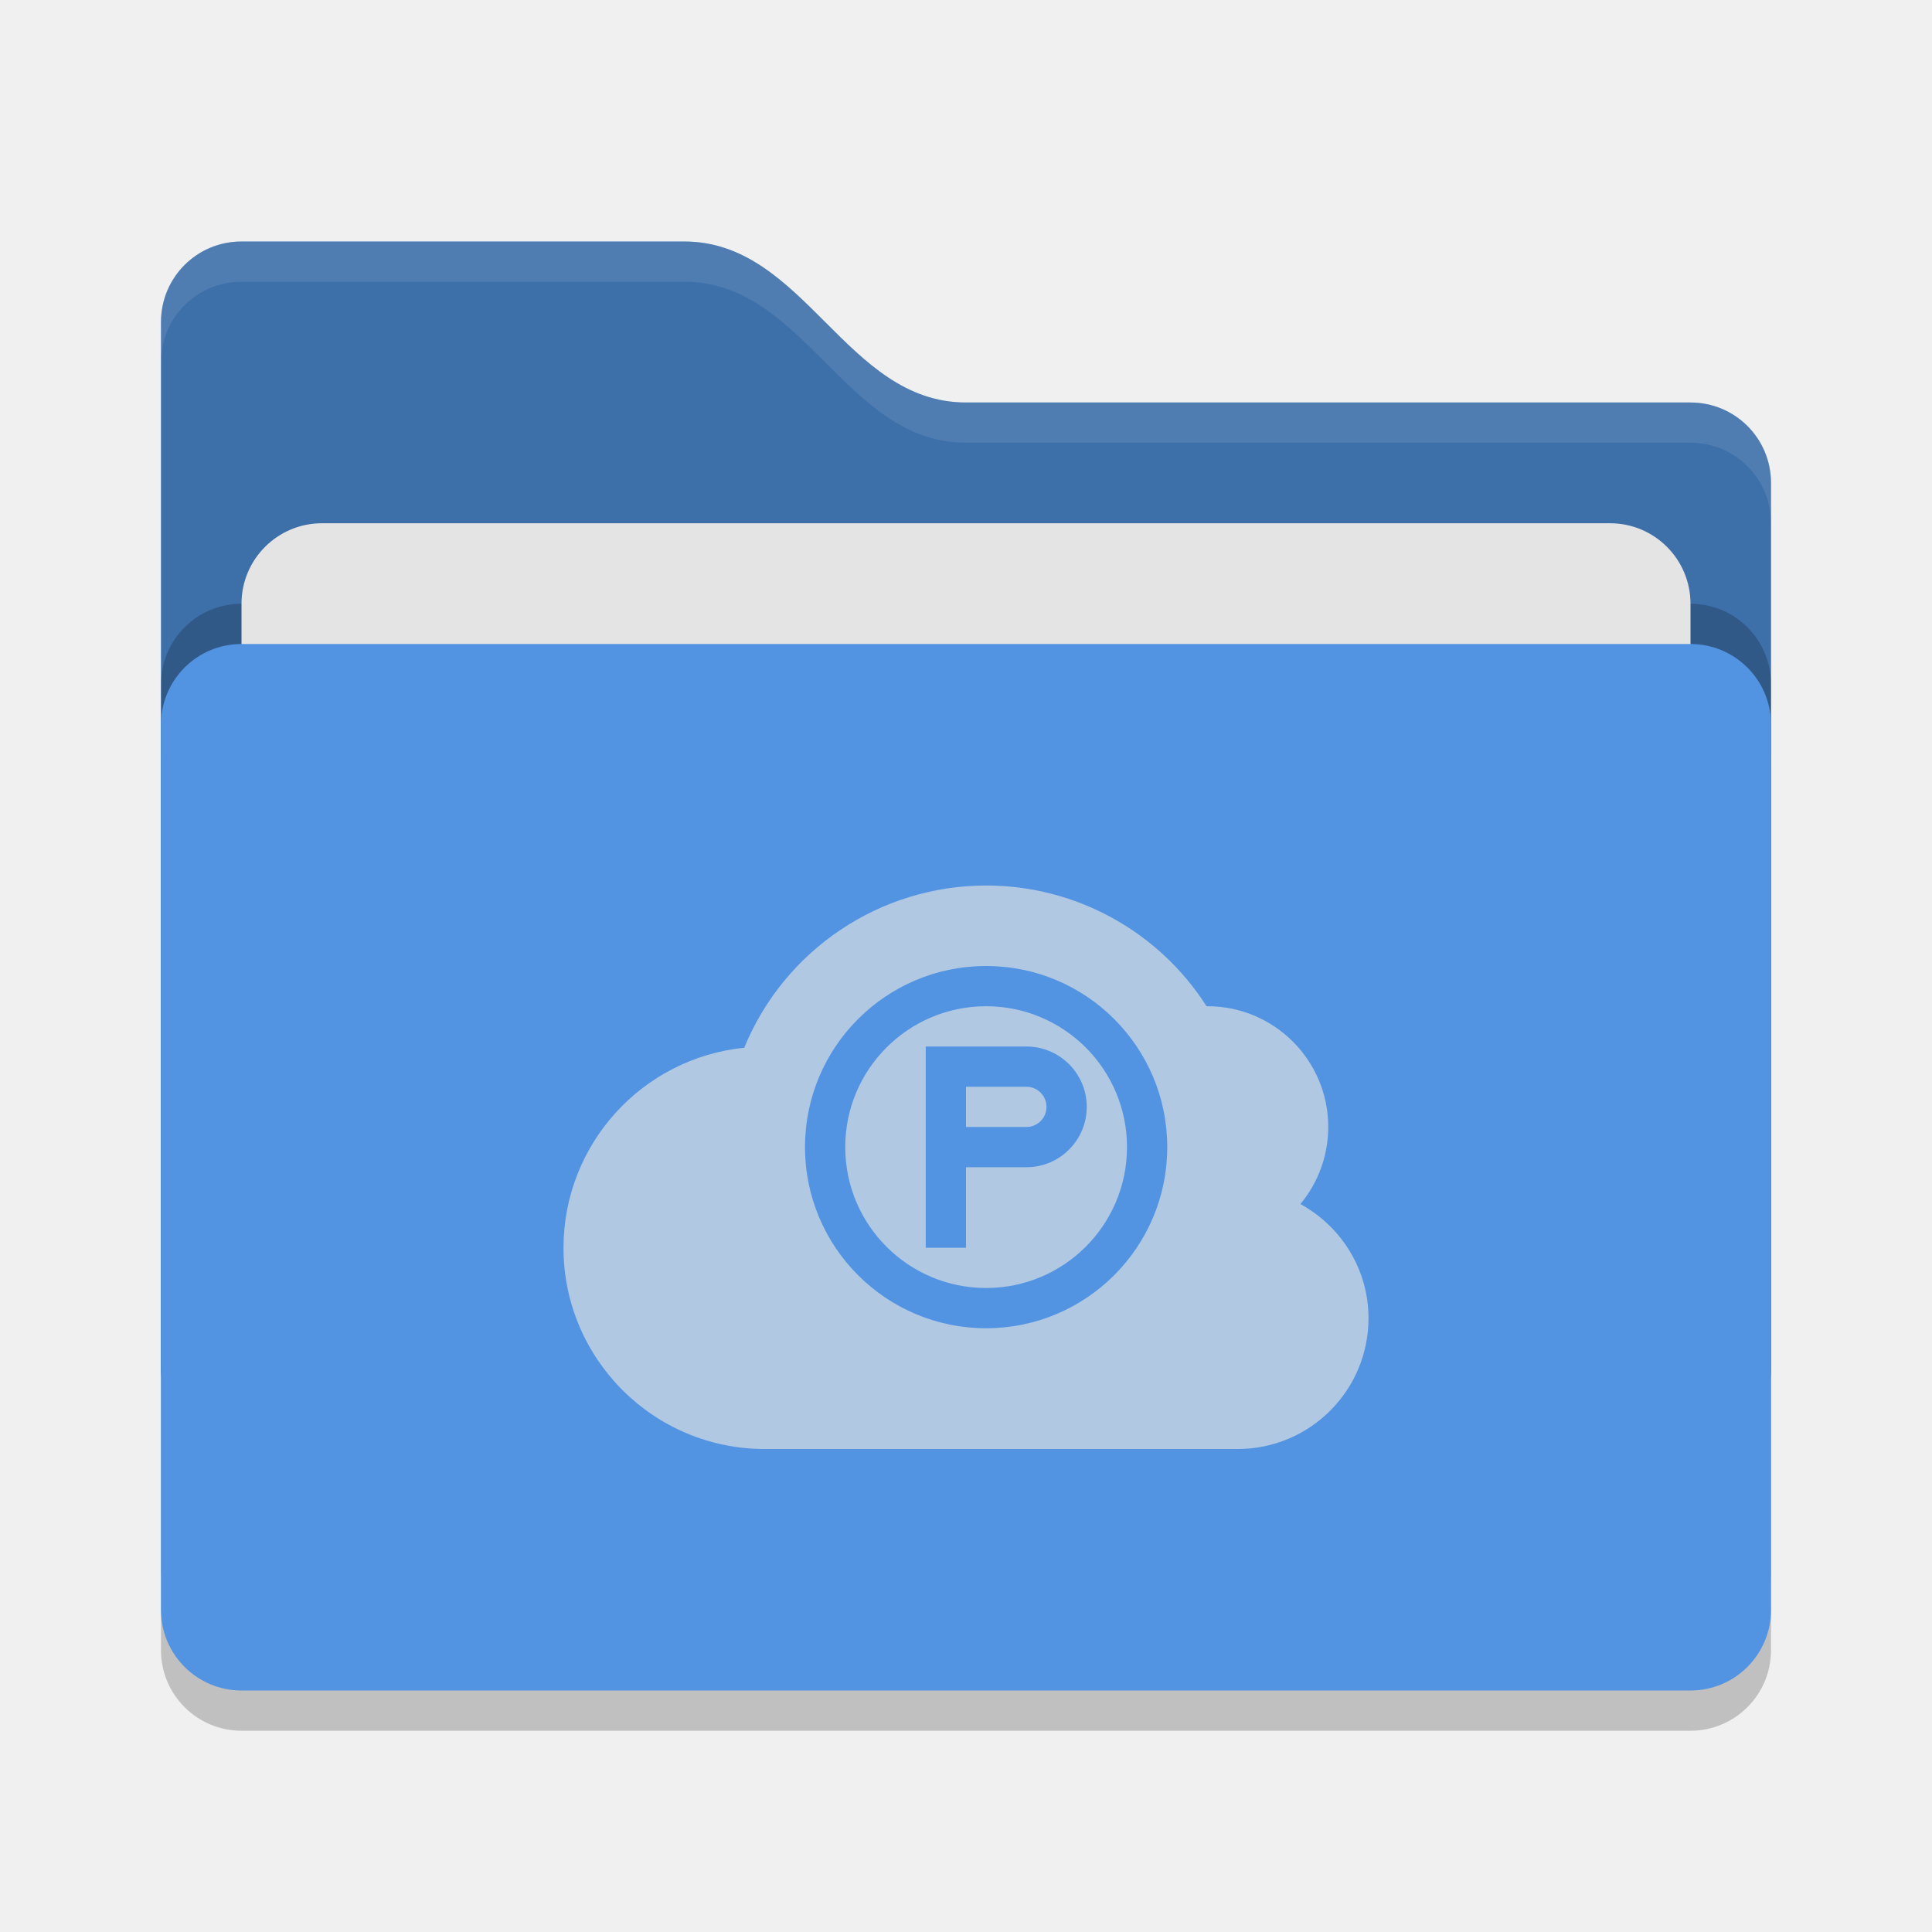
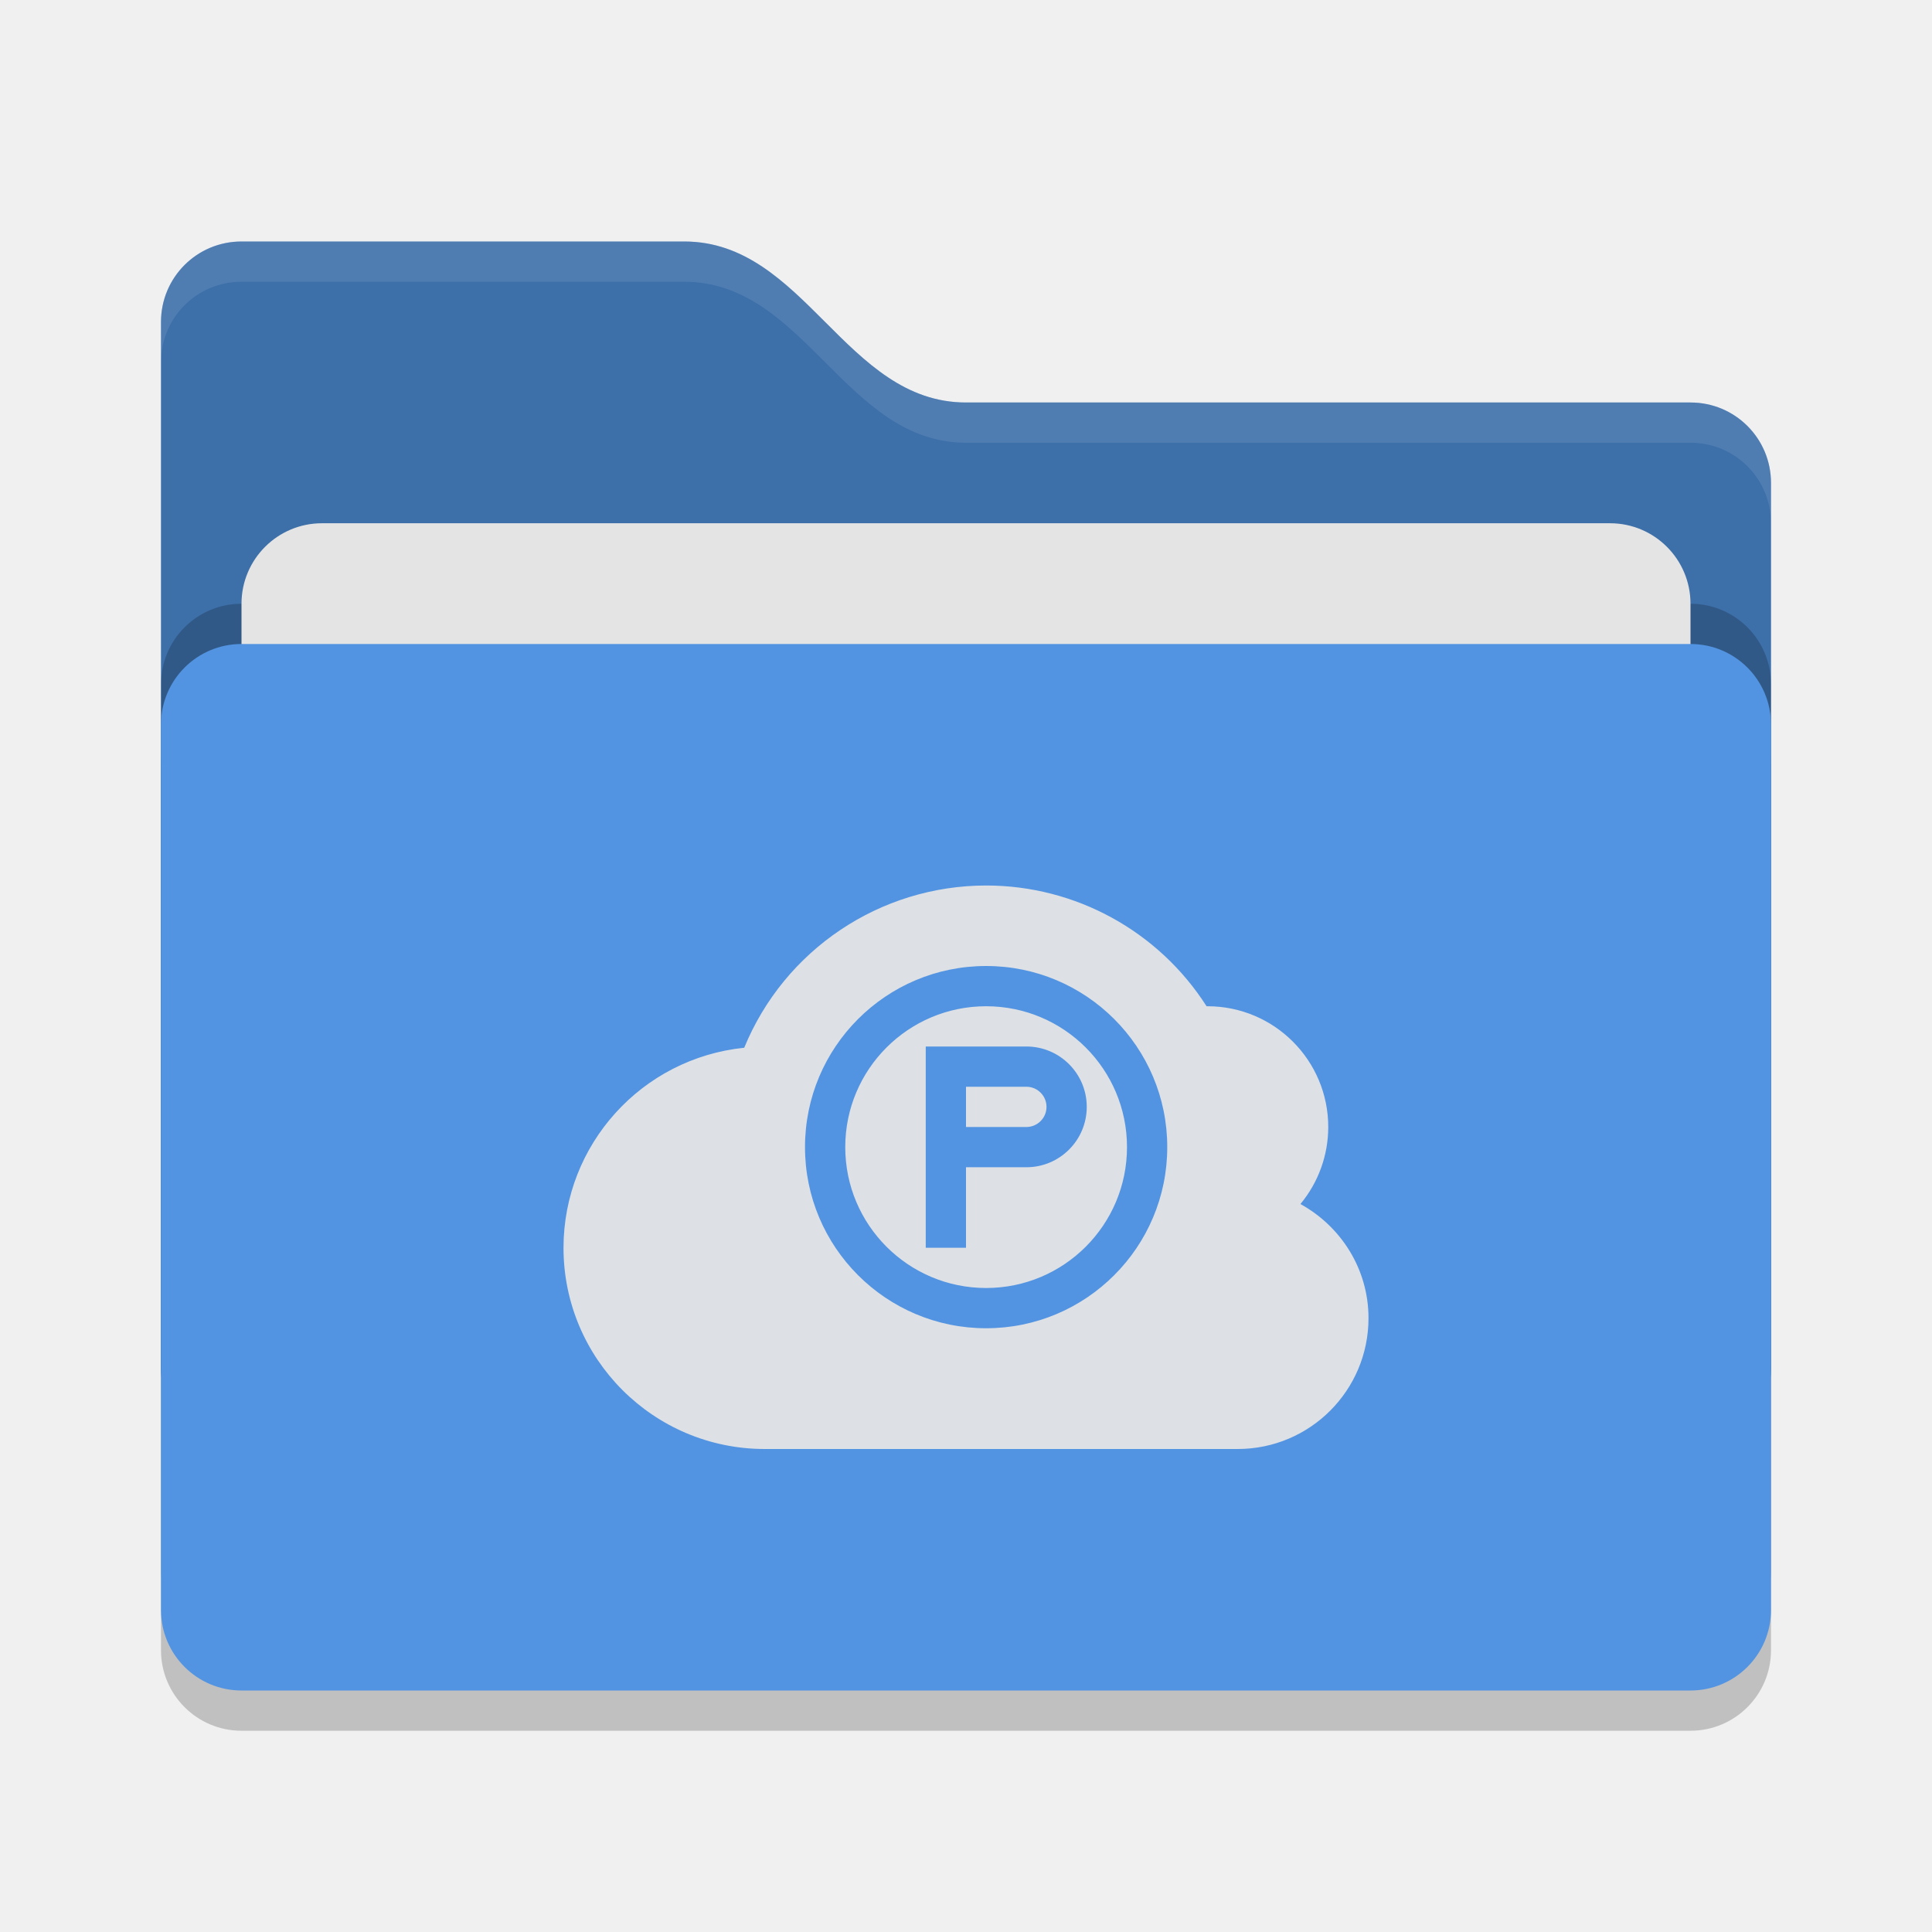
<svg xmlns="http://www.w3.org/2000/svg" width="48" height="48" version="1">
  <defs>
    <style id="current-color-scheme" type="text/css">
   .ColorScheme-Text { color:#1d344f; } .ColorScheme-Highlight { color:#5294e2; } .ColorScheme-Background { color:#e4e4e4; }
  </style>
  </defs>
  <rect style="opacity:0.2" width="40" height="26" x="4" y="17" rx="2" ry="2" />
  <path style="fill:currentColor" class="ColorScheme-Highlight" d="M 4,34 C 4,35.108 4.892,36 6,36 H 42 C 43.108,36 44,35.108 44,34 V 12 C 44,10.892 43.108,10 42,10 H 24 C 21,10 20,6 17,6 H 6 C 4.892,6 4,6.892 4,8" />
  <path style="opacity:0.25" d="M 4,34 C 4,35.108 4.892,36 6,36 H 42 C 43.108,36 44,35.108 44,34 V 12 C 44,10.892 43.108,10 42,10 H 24 C 21,10 20,6 17,6 H 6 C 4.892,6 4,6.892 4,8" />
  <rect style="opacity:0.2" width="40" height="26" x="4" y="15" rx="2" ry="2" />
  <rect style="fill:currentColor" class="ColorScheme-Background" width="36" height="16" x="6" y="13" rx="2" ry="2" />
  <rect style="fill:currentColor" class="ColorScheme-Highlight" width="40" height="26" x="4" y="16" rx="2" ry="2" />
  <path style="opacity:0.1;fill:#ffffff" d="M 6,6 C 4.892,6 4,6.892 4,8 V 9 C 4,7.892 4.892,7 6,7 H 17 C 20,7 21,11 24,11 H 42 C 43.108,11 44,11.892 44,13 V 12 C 44,10.892 43.108,10 42,10 H 24 C 21,10 20,6 17,6 Z" />
-   <path style="opacity:0.65;fill:currentColor" class="ColorScheme-Background" d="M 24.5,22 A 6.5,6.5 0 0 0 18.49,26.031 5,5 0 0 0 14,31 5,5 0 0 0 19,36 H 30.75 C 32.545,36 34,34.545 34,32.75 34,31.523 33.312,30.467 32.309,29.914 A 3,3 0 0 0 33,28 3,3 0 0 0 30,25 3,3 0 0 0 29.977,25 6.5,6.5 0 0 0 24.5,22 Z m 0,2 A 4.5,4.5 0 0 1 29,28.5 4.5,4.5 0 0 1 24.5,33 4.5,4.5 0 0 1 20,28.5 4.5,4.5 0 0 1 24.5,24 Z m 0,1 A 3.5,3.5 0 0 0 21,28.5 3.5,3.5 0 0 0 24.5,32 3.5,3.5 0 0 0 28,28.5 3.5,3.5 0 0 0 24.5,25 Z M 23,26 h 1 1.5 A 1.5,1.5 0 0 1 27,27.5 1.5,1.5 0 0 1 25.5,29 H 24 v 2 h -1 v -2 z m 1,1 v 1 h 1.5 A 0.5,0.5 0 0 0 26,27.5 0.5,0.5 0 0 0 25.5,27 Z" />
+   <path style="opacity:0.95;fill:currentColor" class="ColorScheme-Background" d="M 24.5,22 A 6.5,6.5 0 0 0 18.49,26.031 5,5 0 0 0 14,31 5,5 0 0 0 19,36 H 30.75 C 32.545,36 34,34.545 34,32.75 34,31.523 33.312,30.467 32.309,29.914 A 3,3 0 0 0 33,28 3,3 0 0 0 30,25 3,3 0 0 0 29.977,25 6.5,6.5 0 0 0 24.5,22 Z m 0,2 A 4.5,4.5 0 0 1 29,28.5 4.5,4.5 0 0 1 24.5,33 4.5,4.5 0 0 1 20,28.5 4.5,4.5 0 0 1 24.5,24 Z m 0,1 A 3.5,3.5 0 0 0 21,28.5 3.5,3.5 0 0 0 24.5,32 3.5,3.5 0 0 0 28,28.5 3.5,3.5 0 0 0 24.5,25 Z M 23,26 h 1 1.5 A 1.5,1.5 0 0 1 27,27.5 1.5,1.5 0 0 1 25.5,29 H 24 v 2 h -1 v -2 z m 1,1 v 1 h 1.5 A 0.5,0.5 0 0 0 26,27.5 0.5,0.5 0 0 0 25.5,27 Z" />
</svg>
